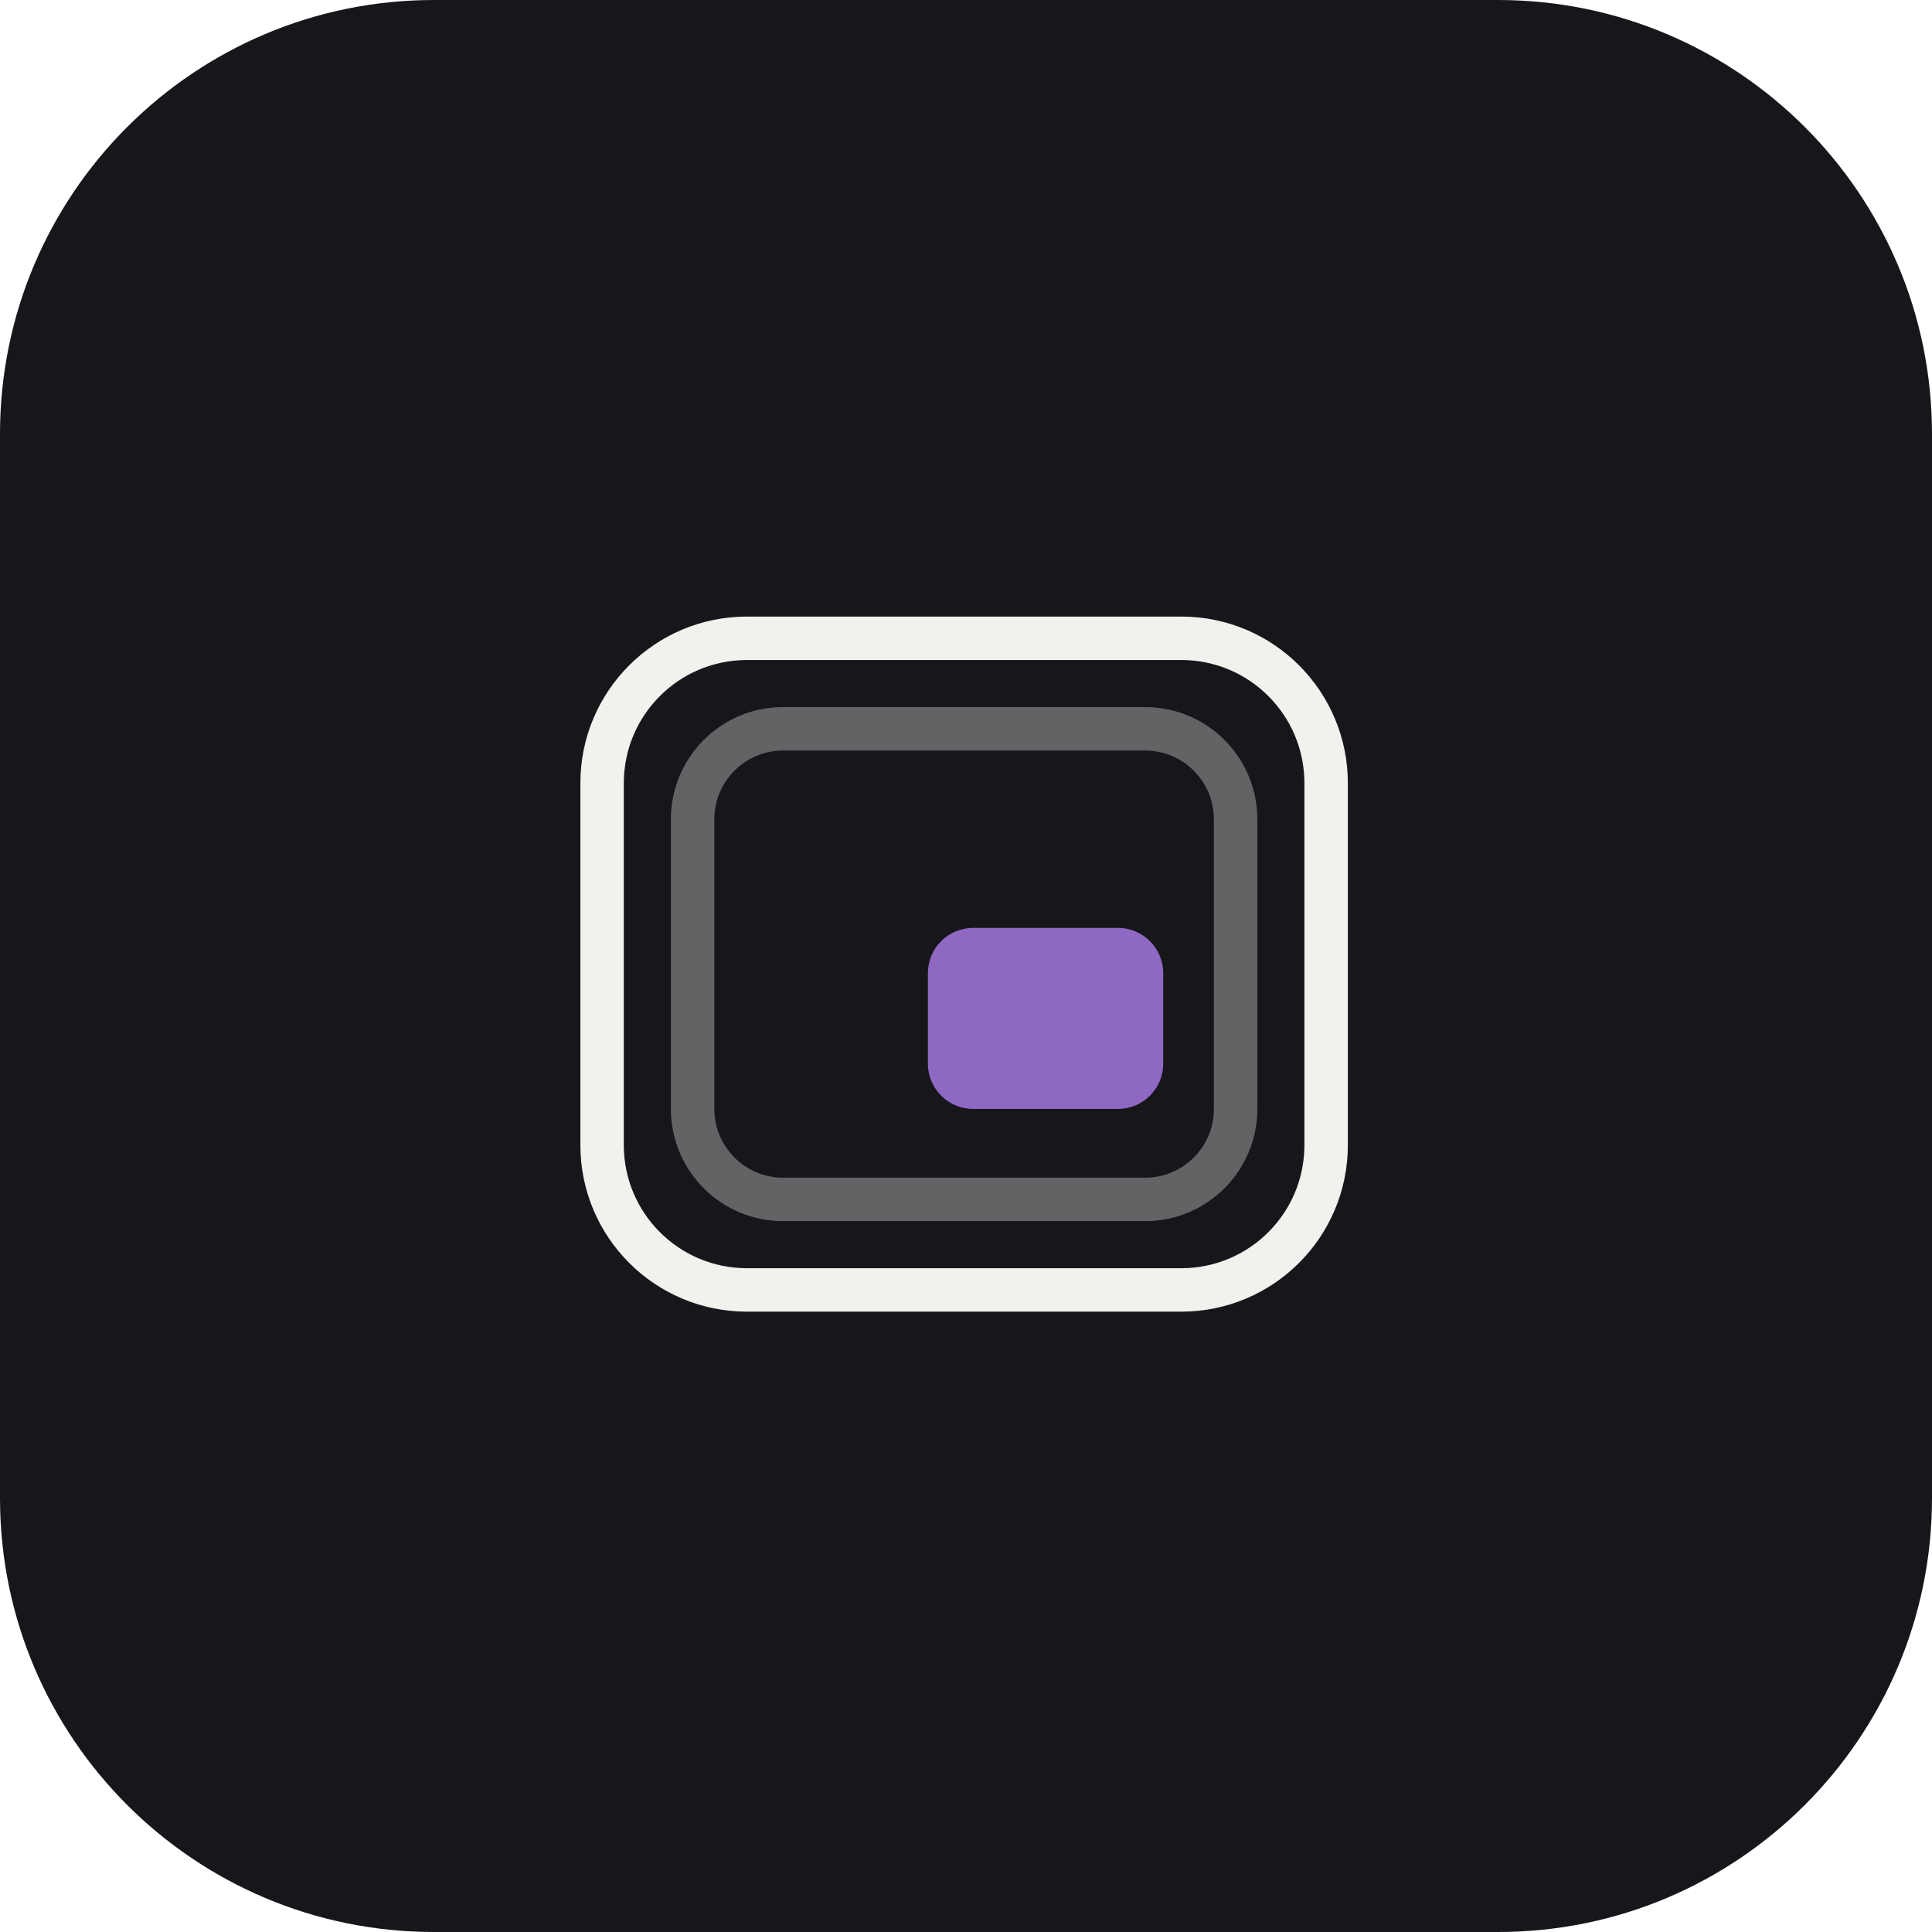
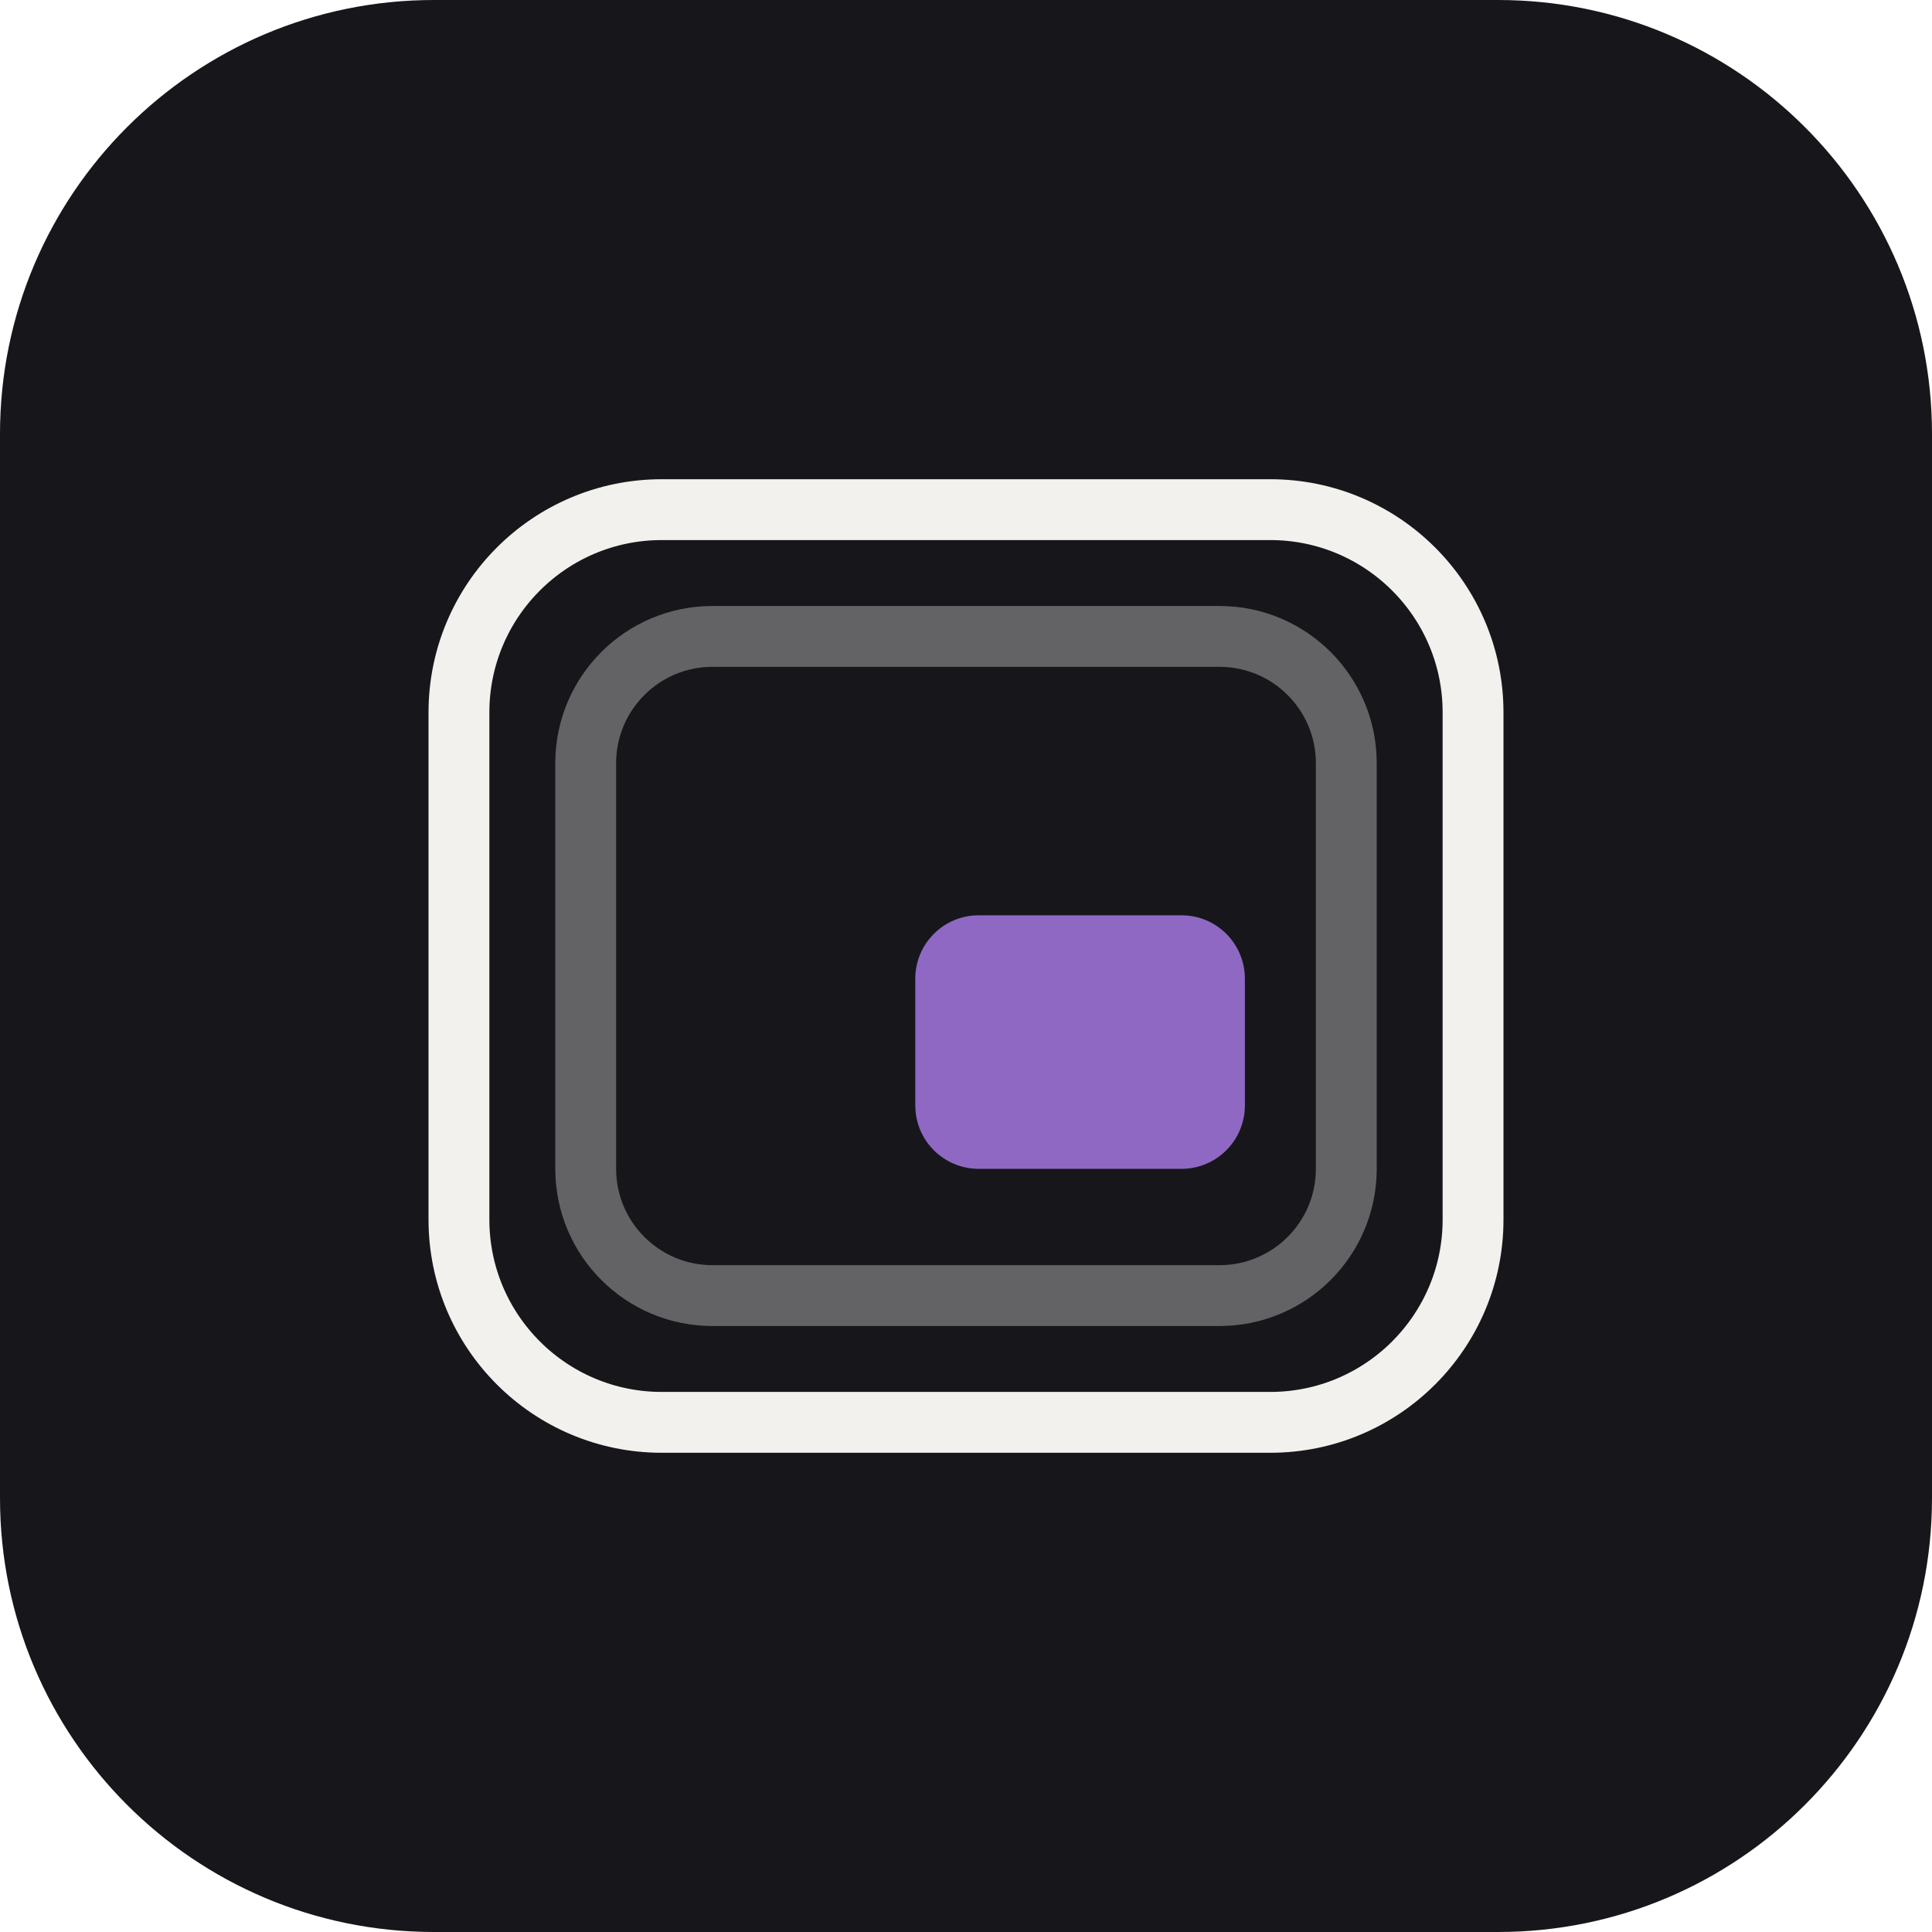
<svg xmlns="http://www.w3.org/2000/svg" width="512" height="512" viewBox="0 0 512 512">
  <rect width="512" height="512" rx="115" fill="#17171B" />
-   <svg x="102" y="102" width="307" height="307" viewBox="0 0 64 64" fill="none" stroke="#F2F1ED" stroke-width="2.4" stroke-linecap="round" stroke-linejoin="round">
+   <svg x="41" y="41" width="430" height="430" viewBox="0 0 64 64" fill="none" stroke="#F2F1ED" stroke-width="2.4" stroke-linecap="round" stroke-linejoin="round">
    <rect x="12" y="14" width="40" height="36" rx="8" />
    <rect x="17" y="19" width="30" height="26" rx="5" opacity="0.35" />
    <rect x="30" y="30" width="13" height="10" rx="2.5" fill="#8F68C4" stroke="none" />
  </svg>
</svg>
